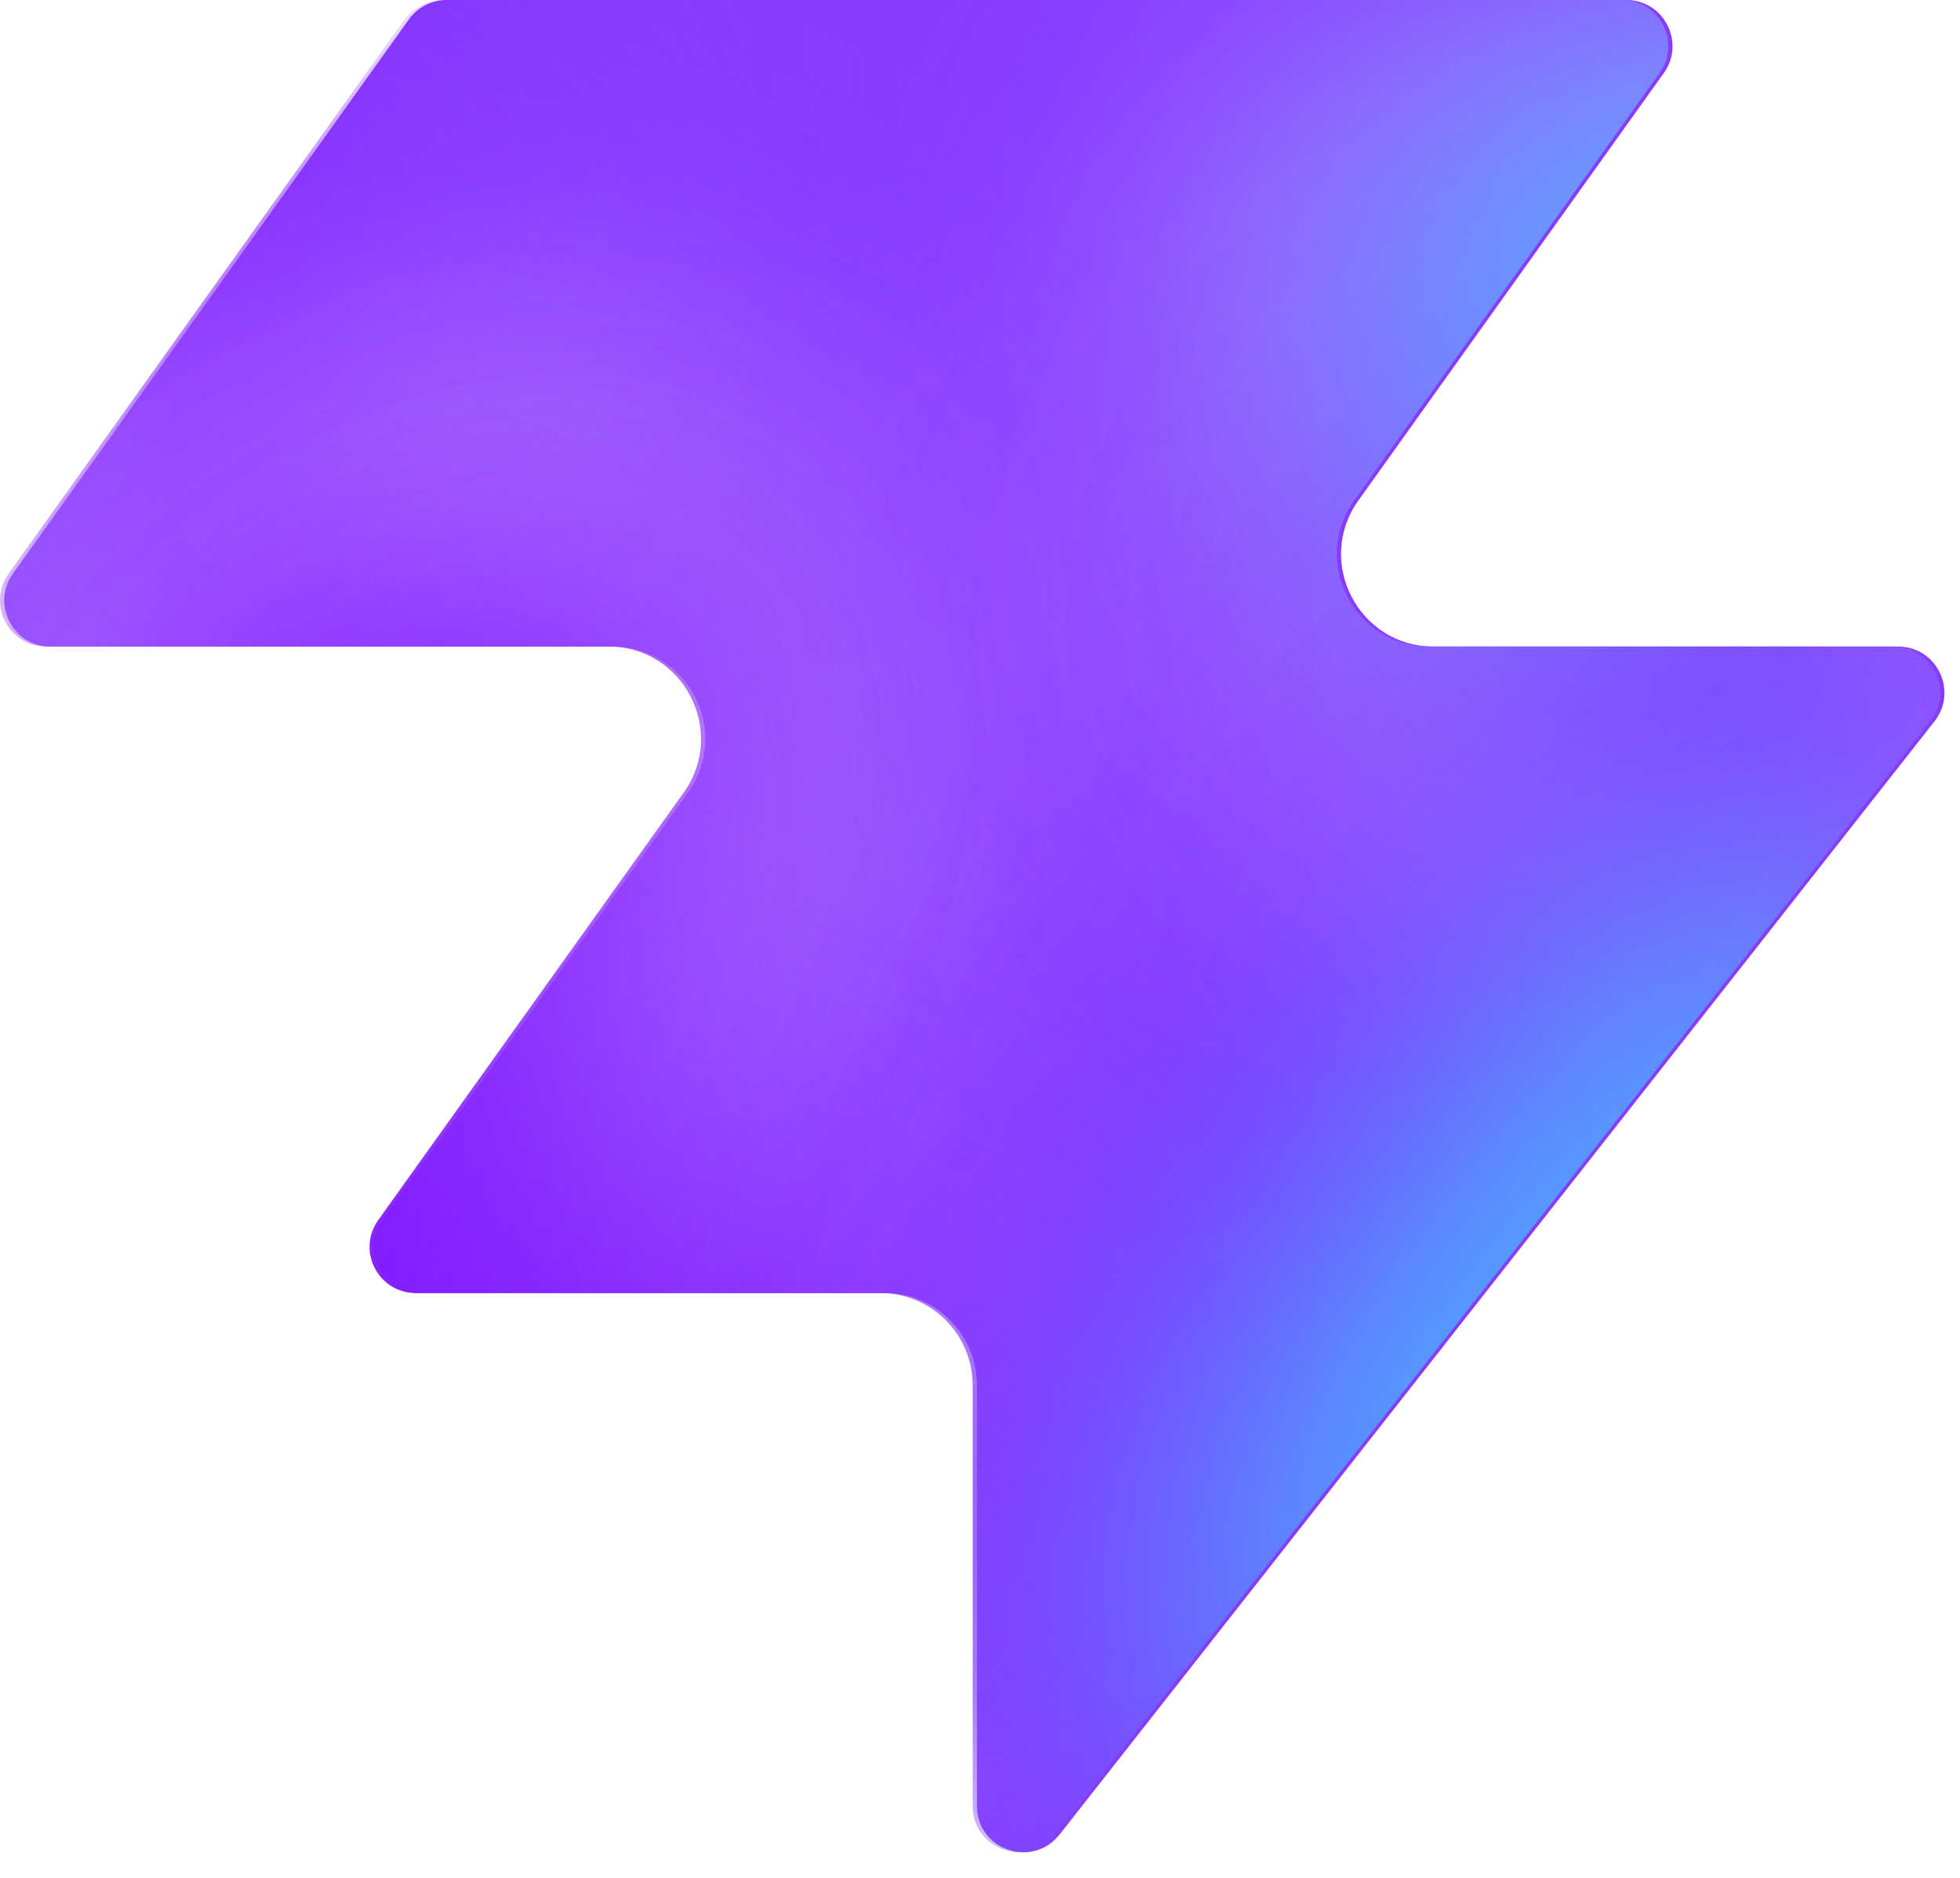
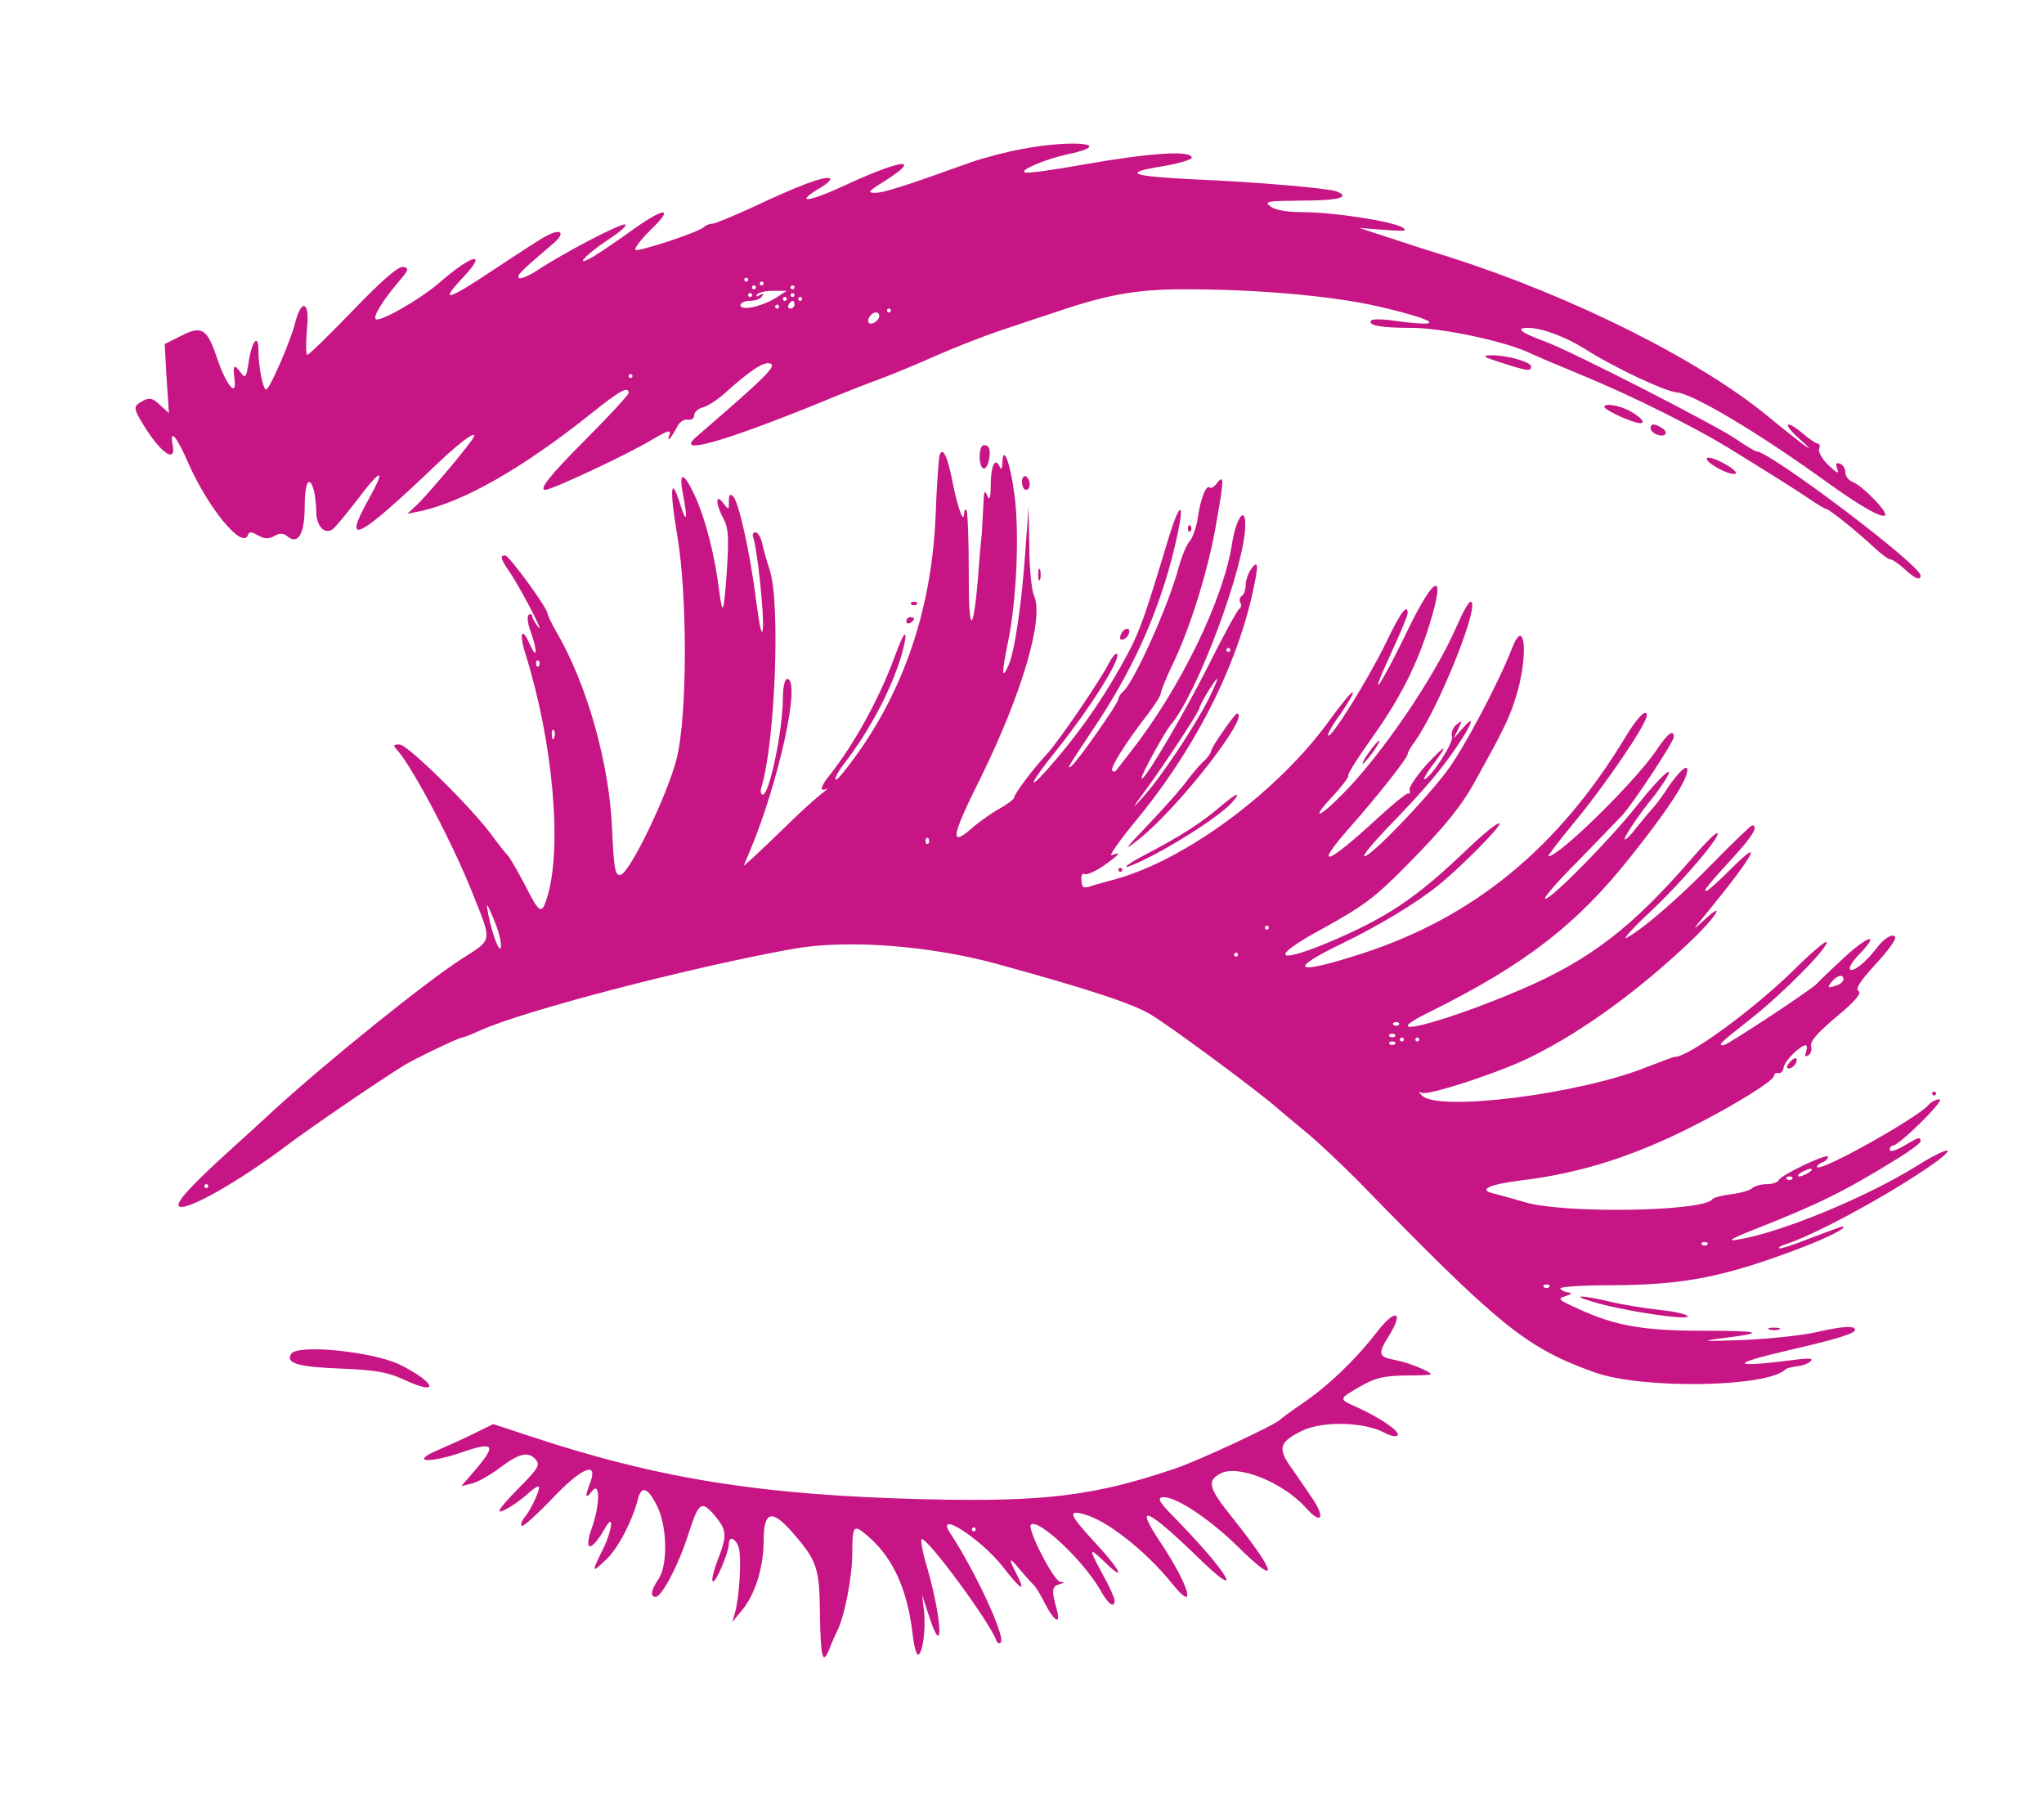
- <svg xmlns="http://www.w3.org/2000/svg" width="48" height="46" fill="none" viewBox="0 0 48 46">
-   <path fill="#863bff" d="M25.946 44.938c-.664.845-2.021.375-2.021-.698V33.937a2.26 2.26 0 0 0-2.262-2.262H10.287c-.92 0-1.456-1.04-.92-1.788l7.48-10.471c1.07-1.497 0-3.578-1.842-3.578H1.237c-.92 0-1.456-1.04-.92-1.788L10.013.474c.214-.297.556-.474.92-.474h28.894c.92 0 1.456 1.04.92 1.788l-7.48 10.471c-1.07 1.498 0 3.579 1.842 3.579h11.377c.943 0 1.473 1.088.89 1.83L25.947 44.94z" style="fill:#863bff;fill:color(display-p3 .525 .23 1);fill-opacity:1" />
-   <mask id="a" width="48" height="46" x="0" y="0" maskUnits="userSpaceOnUse" style="mask-type:alpha">
-     <path fill="#000" d="M25.842 44.938c-.664.844-2.021.375-2.021-.698V33.937a2.26 2.26 0 0 0-2.262-2.262H10.183c-.92 0-1.456-1.04-.92-1.788l7.48-10.471c1.07-1.498 0-3.579-1.842-3.579H1.133c-.92 0-1.456-1.04-.92-1.787L9.91.473c.214-.297.556-.474.92-.474h28.894c.92 0 1.456 1.04.92 1.788l-7.48 10.471c-1.07 1.498 0 3.578 1.842 3.578h11.377c.943 0 1.473 1.088.89 1.832L25.843 44.94z" style="fill:#000;fill-opacity:1" />
-   </mask>
-   <g mask="url(#a)">
-     <g filter="url(#b)">
-       <ellipse cx="5.508" cy="14.704" fill="#ede6ff" rx="5.508" ry="14.704" style="fill:#ede6ff;fill:color(display-p3 .927 .903 1);fill-opacity:1" transform="matrix(.00324 1 1 -.00324 -4.47 31.516)" />
-     </g>
-     <g filter="url(#c)">
-       <ellipse cx="10.399" cy="29.851" fill="#ede6ff" rx="10.399" ry="29.851" style="fill:#ede6ff;fill:color(display-p3 .927 .903 1);fill-opacity:1" transform="matrix(.00324 1 1 -.00324 -39.328 7.883)" />
-     </g>
-     <g filter="url(#d)">
-       <ellipse cx="5.508" cy="30.487" fill="#7e14ff" rx="5.508" ry="30.487" style="fill:#7e14ff;fill:color(display-p3 .492 .077 1);fill-opacity:1" transform="rotate(89.814 -25.913 -14.639)scale(1 -1)" />
-     </g>
-     <g filter="url(#e)">
-       <ellipse cx="5.508" cy="30.599" fill="#7e14ff" rx="5.508" ry="30.599" style="fill:#7e14ff;fill:color(display-p3 .492 .077 1);fill-opacity:1" transform="rotate(89.814 -32.644 -3.334)scale(1 -1)" />
-     </g>
-     <g filter="url(#f)">
-       <ellipse cx="5.508" cy="30.599" fill="#7e14ff" rx="5.508" ry="30.599" style="fill:#7e14ff;fill:color(display-p3 .492 .077 1);fill-opacity:1" transform="matrix(.00324 1 1 -.00324 -34.34 30.47)" />
-     </g>
-     <g filter="url(#g)">
-       <ellipse cx="14.072" cy="22.078" fill="#ede6ff" rx="14.072" ry="22.078" style="fill:#ede6ff;fill:color(display-p3 .927 .903 1);fill-opacity:1" transform="rotate(93.35 24.506 48.493)scale(-1 1)" />
-     </g>
-     <g filter="url(#h)">
-       <ellipse cx="3.47" cy="21.501" fill="#7e14ff" rx="3.47" ry="21.501" style="fill:#7e14ff;fill:color(display-p3 .492 .077 1);fill-opacity:1" transform="rotate(89.009 28.708 47.59)scale(-1 1)" />
-     </g>
-     <g filter="url(#i)">
-       <ellipse cx="3.47" cy="21.501" fill="#7e14ff" rx="3.47" ry="21.501" style="fill:#7e14ff;fill:color(display-p3 .492 .077 1);fill-opacity:1" transform="rotate(89.009 28.708 47.59)scale(-1 1)" />
-     </g>
-     <g filter="url(#j)">
-       <ellipse cx=".387" cy="8.972" fill="#7e14ff" rx="4.407" ry="29.108" style="fill:#7e14ff;fill:color(display-p3 .492 .077 1);fill-opacity:1" transform="rotate(39.51 .387 8.972)" />
-     </g>
-     <g filter="url(#k)">
-       <ellipse cx="47.523" cy="-6.092" fill="#7e14ff" rx="4.407" ry="29.108" style="fill:#7e14ff;fill:color(display-p3 .492 .077 1);fill-opacity:1" transform="rotate(37.892 47.523 -6.092)" />
-     </g>
-     <g filter="url(#l)">
-       <ellipse cx="41.412" cy="6.333" fill="#47bfff" rx="5.971" ry="9.665" style="fill:#47bfff;fill:color(display-p3 .28 .748 1);fill-opacity:1" transform="rotate(37.892 41.412 6.333)" />
-     </g>
-     <g filter="url(#m)">
-       <ellipse cx="-1.879" cy="38.332" fill="#7e14ff" rx="4.407" ry="29.108" style="fill:#7e14ff;fill:color(display-p3 .492 .077 1);fill-opacity:1" transform="rotate(37.892 -1.88 38.332)" />
-     </g>
-     <g filter="url(#n)">
-       <ellipse cx="-1.879" cy="38.332" fill="#7e14ff" rx="4.407" ry="29.108" style="fill:#7e14ff;fill:color(display-p3 .492 .077 1);fill-opacity:1" transform="rotate(37.892 -1.88 38.332)" />
-     </g>
-     <g filter="url(#o)">
-       <ellipse cx="35.651" cy="29.907" fill="#7e14ff" rx="4.407" ry="29.108" style="fill:#7e14ff;fill:color(display-p3 .492 .077 1);fill-opacity:1" transform="rotate(37.892 35.651 29.907)" />
-     </g>
-     <g filter="url(#p)">
-       <ellipse cx="38.418" cy="32.4" fill="#47bfff" rx="5.971" ry="15.297" style="fill:#47bfff;fill:color(display-p3 .28 .748 1);fill-opacity:1" transform="rotate(37.892 38.418 32.4)" />
-     </g>
+ <svg xmlns="http://www.w3.org/2000/svg" version="1.0" width="530pt" height="471pt" viewBox="0 0 530 471" preserveAspectRatio="xMidYMid meet">
+   <g transform="translate(0,471) scale(0.1,-0.1)" fill="#c71585" stroke="none">
+     <path d="M2652 4324 c-40 -7 -101 -23 -135 -35 -181 -65 -224 -78 -247 -79 -22 0 -19 4 23 30 101 64 46 58 -101 -10 -94 -44 -135 -49 -67 -8 21 12 33 24 26 26 -16 5 -80 -19 -199 -75 -50 -23 -98 -43 -105 -43 -7 0 -17 -4 -22 -9 -14 -13 -165 -63 -177 -59 -5 2 12 25 38 51 67 64 36 61 -57 -7 -41 -29 -85 -59 -99 -66 -43 -23 -5 15 52 52 27 18 45 34 39 36 -11 4 -162 -75 -228 -119 -23 -15 -45 -24 -48 -19 -5 7 8 19 90 89 32 27 20 40 -17 20 -13 -6 -74 -46 -136 -87 -123 -82 -144 -88 -82 -22 67 71 25 62 -62 -14 -50 -43 -155 -103 -164 -93 -7 7 20 50 60 97 26 30 27 35 12 38 -12 3 -55 -34 -130 -112 -62 -64 -115 -116 -119 -116 -4 0 -4 30 -1 68 8 70 -14 81 -31 14 -11 -45 -66 -172 -75 -172 -8 0 -20 59 -20 103 0 43 -17 23 -25 -30 -6 -42 -9 -45 -20 -30 -18 25 -22 21 -17 -15 7 -52 -22 -16 -46 56 -25 74 -39 83 -93 55 l-42 -21 5 -89 6 -90 -23 21 c-19 18 -27 20 -44 11 -26 -14 -26 -18 0 -61 44 -73 86 -103 77 -55 -9 46 9 26 40 -45 52 -118 141 -226 155 -187 3 9 9 9 26 -1 16 -9 27 -10 42 -2 15 9 24 8 35 -1 27 -22 44 7 44 77 0 64 12 85 24 42 3 -13 6 -37 6 -54 0 -39 23 -62 44 -45 8 7 36 41 63 76 62 83 75 83 29 1 -71 -127 -28 -105 176 90 72 69 120 100 87 57 -30 -41 -115 -140 -138 -162 l-25 -23 35 7 c113 25 264 111 442 253 75 60 97 72 97 53 0 -4 -49 -58 -110 -119 -94 -94 -124 -132 -106 -132 17 0 209 90 275 129 42 25 52 28 47 14 -9 -23 4 -10 19 19 6 13 18 22 28 20 9 -2 17 3 17 11 0 8 10 18 23 21 12 3 38 20 57 37 63 57 99 81 115 77 22 -4 -2 -29 -190 -191 -56 -49 68 -14 331 93 43 18 106 43 139 55 33 12 101 40 150 62 50 22 122 50 160 63 39 13 100 34 138 46 145 50 220 64 349 64 188 0 381 -17 500 -44 160 -37 182 -57 40 -37 -29 4 -55 4 -57 0 -8 -13 25 -19 105 -19 78 0 234 -33 302 -63 18 -9 85 -37 148 -63 125 -52 283 -131 370 -184 115 -71 166 -103 208 -131 23 -16 45 -29 48 -29 7 0 78 -57 121 -97 19 -18 39 -33 44 -33 5 0 22 -11 37 -25 28 -26 42 -31 42 -17 0 27 -391 322 -426 322 -3 0 -27 14 -53 32 -58 39 -429 229 -496 253 -62 23 -77 35 -43 35 35 0 97 -23 145 -53 78 -50 209 -111 239 -114 41 -2 209 -102 384 -228 94 -68 149 -99 158 -91 8 8 -58 76 -83 86 -11 4 -20 15 -20 25 0 10 -6 20 -14 23 -10 3 -12 0 -7 -14 5 -14 -1 -11 -23 10 -16 15 -27 35 -24 42 3 8 1 14 -3 14 -5 0 -22 11 -38 25 -46 39 -56 28 -11 -12 56 -50 15 -21 -80 57 -177 146 -506 311 -825 413 -52 16 -126 40 -165 53 l-70 23 65 -5 c51 -4 61 -3 47 6 -25 16 -179 40 -258 40 -42 0 -72 5 -85 15 -17 13 -9 14 84 15 93 0 126 9 87 24 -23 8 -203 24 -368 31 -167 8 -189 17 -82 34 41 7 75 17 75 22 0 20 -106 13 -277 -17 -78 -14 -148 -24 -155 -21 -17 5 53 35 115 48 119 26 12 38 -121 13z m-712 -339 c0 -3 -2 -5 -5 -5 -3 0 -5 2 -5 5 0 3 2 5 5 5 3 0 5 -2 5 -5z m40 -10 c0 -3 -2 -5 -5 -5 -3 0 -5 2 -5 5 0 3 2 5 5 5 3 0 5 -2 5 -5z m-20 -10 c0 -3 -2 -5 -5 -5 -3 0 -5 2 -5 5 0 3 2 5 5 5 3 0 5 -2 5 -5z m100 0 c0 -3 -2 -5 -5 -5 -3 0 -5 2 -5 5 0 3 2 5 5 5 3 0 5 -2 5 -5z m-48 -27 c-37 -23 -92 -35 -92 -19 0 6 11 11 24 11 14 0 28 5 32 12 5 7 3 8 -6 3 -8 -5 -11 -4 -7 1 3 6 22 10 41 10 l36 0 -28 -18z m-62 7 c0 -3 -2 -5 -5 -5 -3 0 -5 2 -5 5 0 3 2 5 5 5 3 0 5 -2 5 -5z m110 0 c0 -3 -2 -5 -5 -5 -3 0 -5 2 -5 5 0 3 2 5 5 5 3 0 5 -2 5 -5z m-20 -10 c0 -3 -2 -5 -5 -5 -3 0 -5 2 -5 5 0 3 2 5 5 5 3 0 5 -2 5 -5z m40 0 c0 -3 -2 -5 -5 -5 -3 0 -5 2 -5 5 0 3 2 5 5 5 3 0 5 -2 5 -5z m-20 -15 c0 -5 -5 -10 -11 -10 -5 0 -7 5 -4 10 3 6 8 10 11 10 2 0 4 -4 4 -10z m-40 -5 c0 -3 -2 -5 -5 -5 -3 0 -5 2 -5 5 0 3 2 5 5 5 3 0 5 -2 5 -5z m290 -10 c0 -3 -2 -5 -5 -5 -3 0 -5 2 -5 5 0 3 2 5 5 5 3 0 5 -2 5 -5z m-30 -14 c0 -12 -20 -25 -27 -18 -7 7 6 27 18 27 5 0 9 -4 9 -9z m-640 -156 c0 -3 -2 -5 -5 -5 -3 0 -5 2 -5 5 0 3 2 5 5 5 3 0 5 -2 5 -5z" />
+     <path d="M3895 3769 c69 -22 75 -22 75 -9 0 12 -66 30 -105 29 -24 -1 -18 -5 30 -20z" />
+     <path d="M4160 3655 c0 -6 48 -30 78 -39 32 -10 27 6 -9 27 -28 16 -69 23 -69 12z" />
+     <path d="M4280 3600 c0 -13 28 -25 38 -16 3 4 0 11 -8 16 -20 13 -30 12 -30 0z" />
+     <path d="M2547 3554 c-10 -10 -9 -52 2 -58 12 -8 24 45 13 56 -4 4 -11 5 -15 2z" />
+     <path d="M2436 3529 c-2 -8 -7 -77 -10 -154 -10 -256 -91 -482 -239 -667 -28 -36 -28 -17 0 20 70 89 129 204 153 292 17 65 5 58 -20 -12 -40 -110 -107 -230 -169 -308 -23 -28 -27 -44 -8 -35 6 3 -1 -4 -18 -17 -16 -13 -57 -50 -90 -83 -34 -33 -72 -69 -84 -80 l-23 -20 17 40 c75 179 133 445 96 445 -6 0 -11 -21 -11 -48 0 -85 -35 -252 -52 -252 -5 0 -7 8 -4 18 36 116 50 478 22 564 -8 24 -17 55 -20 71 -4 15 -11 27 -17 27 -6 0 -9 -6 -6 -13 10 -26 29 -202 25 -237 -2 -23 -8 2 -17 70 -16 127 -45 258 -60 273 -8 8 -11 5 -11 -13 0 -23 0 -23 -15 -4 -20 27 -20 -2 1 -41 13 -24 14 -49 9 -130 -8 -115 -11 -126 -20 -58 -11 92 -36 188 -62 245 -30 66 -44 68 -32 6 13 -67 9 -78 -8 -23 -24 76 -27 36 -7 -83 27 -157 26 -467 -1 -577 -23 -93 -122 -299 -146 -303 -14 -3 -17 14 -22 120 -7 170 -66 377 -145 511 -12 21 -22 42 -22 46 0 14 -100 151 -110 151 -14 0 -12 -8 8 -38 28 -39 96 -170 78 -148 -9 11 -16 24 -16 29 0 4 -4 6 -9 3 -5 -3 -3 -23 5 -43 18 -51 17 -76 -2 -34 -21 49 -29 30 -11 -26 70 -224 95 -495 57 -625 -15 -51 -20 -49 -59 28 -19 36 -39 71 -45 77 -7 7 -25 30 -41 52 -50 69 -218 235 -239 235 -17 0 -18 -2 -4 -17 42 -50 142 -240 193 -368 52 -130 53 -119 -28 -171 -96 -62 -349 -266 -489 -394 -15 -14 -66 -61 -115 -105 -98 -89 -138 -133 -129 -142 16 -16 158 65 286 162 46 35 228 160 296 202 25 16 144 73 152 73 3 0 24 8 46 18 114 52 550 165 812 212 138 25 354 9 529 -39 233 -64 346 -101 395 -129 43 -24 276 -196 331 -244 15 -13 51 -43 80 -67 30 -25 87 -79 128 -120 369 -379 437 -435 616 -499 123 -44 448 -39 495 8 3 3 16 6 30 8 13 1 29 7 35 13 7 7 -3 8 -30 5 -178 -23 -188 -14 -25 24 122 28 170 43 170 52 0 12 -32 10 -102 -6 -35 -8 -119 -17 -188 -20 -108 -4 -115 -3 -51 5 113 14 98 19 -55 19 -153 0 -226 13 -320 56 -55 25 -57 27 -34 34 15 5 18 8 8 9 -9 1 -19 5 -22 10 -4 5 54 9 137 9 182 1 287 21 482 95 72 27 131 57 112 57 -3 0 -41 -14 -83 -30 -42 -17 -79 -29 -81 -26 -2 2 6 7 19 11 68 22 231 108 349 186 100 65 88 78 -13 15 -132 -82 -357 -174 -464 -190 -28 -5 -13 4 51 29 162 64 229 97 368 183 31 19 57 39 57 43 0 13 -5 11 -44 -12 -20 -12 -36 -16 -36 -10 0 6 4 11 8 11 16 0 137 119 121 120 -9 0 -22 -7 -29 -15 -28 -33 -276 -172 -288 -161 -2 3 3 8 12 12 9 3 16 10 16 15 0 11 -124 -48 -128 -61 -2 -5 -16 -10 -31 -10 -15 0 -32 -5 -37 -10 -6 -6 -30 -13 -55 -16 -24 -3 -46 -9 -49 -13 -21 -32 -383 -38 -485 -8 -27 8 -63 18 -79 22 -46 10 -18 24 70 35 149 18 286 61 437 137 108 54 217 121 217 134 0 5 5 8 11 7 6 -2 13 5 14 15 3 17 42 56 57 57 4 0 4 -7 1 -17 -4 -11 -3 -14 6 -9 6 4 10 15 7 24 -3 12 18 36 66 76 48 40 66 61 57 67 -9 5 4 25 44 69 32 34 55 66 51 71 -6 11 -31 -5 -52 -34 -25 -32 -55 -56 -64 -51 -6 4 5 21 23 40 57 59 22 49 -43 -12 -35 -32 -65 -62 -68 -65 -9 -12 -232 -159 -241 -159 -16 0 -10 5 71 69 84 66 205 189 196 199 -3 3 -43 -31 -88 -76 -104 -101 -269 -222 -305 -222 -4 0 -36 -12 -72 -26 -175 -71 -544 -117 -584 -74 -9 9 -9 11 -1 7 16 -9 207 54 286 94 135 67 281 174 416 303 63 60 89 105 30 50 -31 -28 -31 -27 5 16 128 156 156 209 59 111 -28 -28 -54 -51 -58 -51 -8 0 2 13 79 97 43 48 57 73 40 73 -3 0 -47 -42 -97 -93 -91 -94 -186 -176 -228 -198 -13 -7 15 24 62 68 85 80 189 203 172 203 -5 0 -33 -28 -62 -62 -157 -182 -266 -266 -445 -343 -215 -92 -392 -134 -235 -57 244 121 380 226 519 402 81 102 127 169 141 204 16 42 -6 30 -42 -21 -17 -27 -38 -54 -45 -61 -7 -8 -25 -29 -40 -48 -14 -19 -28 -32 -30 -30 -4 4 39 68 75 111 5 6 17 23 27 38 36 56 -10 15 -70 -61 -68 -86 -221 -242 -238 -242 -7 0 31 44 84 97 53 54 105 109 117 121 32 37 132 189 132 201 0 22 -16 10 -47 -37 -56 -81 -250 -272 -278 -272 -3 0 25 37 63 83 84 101 192 260 192 282 0 20 -25 -5 -56 -57 -173 -286 -393 -467 -685 -561 -173 -56 -194 -43 -47 28 97 47 192 105 248 150 59 48 164 154 158 160 -4 4 -42 -27 -85 -68 -131 -126 -209 -178 -365 -243 -134 -55 -142 -34 -13 36 109 60 139 82 220 164 98 99 144 155 180 221 74 133 89 164 105 216 34 106 25 218 -10 127 -34 -88 -125 -260 -169 -318 -58 -77 -196 -220 -213 -220 -6 0 18 30 54 68 99 102 141 151 186 217 42 62 48 86 12 44 l-21 -24 12 25 c11 23 11 24 -5 11 -9 -8 -14 -21 -11 -31 5 -15 -57 -110 -72 -110 -3 0 6 15 19 33 45 59 41 62 -11 7 -27 -30 -48 -61 -46 -67 2 -7 1 -12 -4 -10 -4 1 -41 -29 -82 -67 -130 -120 -166 -131 -68 -20 70 79 149 179 149 189 0 4 8 19 19 33 64 91 172 362 144 362 -5 0 -21 -29 -37 -66 -57 -131 -197 -336 -298 -436 -61 -62 -80 -63 -22 -2 24 26 42 50 40 53 -3 3 25 47 60 96 68 95 111 177 143 272 54 164 27 166 -51 5 -70 -145 -104 -192 -43 -60 25 54 45 102 45 108 0 27 -19 2 -57 -78 -46 -94 -141 -247 -149 -239 -3 3 11 28 32 56 20 29 34 54 32 56 -3 3 -30 -30 -61 -73 -133 -184 -373 -362 -557 -412 -25 -7 -52 -14 -60 -17 -22 -7 -25 -5 -26 17 -1 11 3 17 8 14 5 -3 27 6 49 21 42 30 49 38 22 28 -9 -4 15 31 53 78 154 184 262 391 309 589 19 84 19 101 0 76 -8 -11 -15 -30 -15 -42 0 -13 -5 -26 -10 -29 -6 -4 -7 -11 -4 -17 4 -6 2 -13 -3 -17 -5 -3 -41 -69 -80 -147 -65 -129 -172 -310 -173 -291 0 10 59 117 75 137 70 81 194 415 194 520 0 50 -24 16 -34 -47 -22 -147 -135 -379 -264 -543 -19 -25 -37 -47 -38 -49 -2 -2 -6 -2 -9 1 -6 7 34 71 88 141 21 27 38 54 38 60 0 5 15 43 34 82 44 92 91 245 110 360 20 112 20 126 2 103 -7 -10 -16 -15 -19 -12 -9 9 -24 -28 -31 -78 -4 -26 -14 -54 -22 -62 -7 -8 -20 -38 -28 -68 -26 -98 -116 -297 -143 -320 -7 -6 -13 -15 -13 -20 0 -11 -108 -165 -122 -174 -12 -8 -16 -13 70 116 102 156 169 313 206 488 18 85 4 78 -23 -10 -62 -205 -74 -241 -108 -305 -50 -94 -112 -186 -179 -265 -85 -101 -85 -82 1 24 81 102 158 224 152 241 -2 7 -12 -4 -22 -23 -23 -45 -130 -202 -158 -232 -38 -41 -87 -106 -87 -115 0 -4 -16 -17 -36 -28 -20 -11 -50 -32 -68 -47 -65 -58 -62 -32 18 128 106 216 164 412 137 470 -6 14 -12 71 -12 127 l-2 102 -8 -110 c-10 -145 -28 -263 -44 -300 -18 -40 -18 -21 -1 62 22 105 30 286 16 383 -11 83 -29 129 -31 80 0 -14 -3 -19 -6 -12 -11 28 -23 8 -24 -40 0 -39 -3 -48 -9 -33 -7 16 -9 12 -10 -20 -1 -22 -3 -56 -4 -75 -2 -19 -7 -72 -10 -117 -13 -154 -25 -147 -24 15 0 84 -3 156 -6 159 -3 4 -6 0 -6 -8 -1 -29 -17 15 -30 81 -13 68 -26 94 -34 69z m754 -504 c0 -3 -2 -5 -5 -5 -3 0 -5 2 -5 5 0 3 2 5 5 5 3 0 5 -2 5 -5z m-1793 -42 c-4 -3 -7 0 -7 7 0 7 3 10 7 7 3 -4 3 -10 0 -14z m1737 -85 c-37 -73 -125 -205 -169 -253 -32 -36 -32 -34 8 20 49 67 137 201 137 209 0 8 41 76 46 76 2 0 -8 -24 -22 -52z m-1697 -100 c-3 -8 -6 -5 -6 6 -1 11 2 17 5 13 3 -3 4 -12 1 -19z m970 -275 c-4 -3 -7 0 -7 7 0 7 3 10 7 7 3 -4 3 -10 0 -14z m-1108 -263 c0 -31 -22 23 -33 80 -6 33 -5 32 13 -10 11 -25 20 -56 20 -70z m1991 45 c0 -3 -2 -5 -5 -5 -3 0 -5 2 -5 5 0 3 2 5 5 5 3 0 5 -2 5 -5z m-80 -70 c0 -3 -2 -5 -5 -5 -3 0 -5 2 -5 5 0 3 2 5 5 5 3 0 5 -2 5 -5z m1570 -64 c0 -5 -7 -12 -16 -15 -24 -9 -28 -7 -14 9 14 17 30 20 30 6z m-1153 -118 c-4 -3 -10 -3 -14 0 -3 4 0 7 7 7 7 0 10 -3 7 -7z m-10 -30 c-4 -3 -10 -3 -14 0 -3 4 0 7 7 7 7 0 10 -3 7 -7z m23 -8 c0 -3 -2 -5 -5 -5 -3 0 -5 2 -5 5 0 3 2 5 5 5 3 0 5 -2 5 -5z m40 0 c0 -3 -2 -5 -5 -5 -3 0 -5 2 -5 5 0 3 2 5 5 5 3 0 5 -2 5 -5z m-63 -12 c-4 -3 -10 -3 -14 0 -3 4 0 7 7 7 7 0 10 -3 7 -7z m1073 -333 c-8 -5 -19 -10 -25 -10 -5 0 -3 5 5 10 8 5 20 10 25 10 6 0 3 -5 -5 -10z m-43 -17 c-4 -3 -10 -3 -14 0 -3 4 0 7 7 7 7 0 10 -3 7 -7z m-4107 -18 c0 -3 -2 -5 -5 -5 -3 0 -5 2 -5 5 0 3 2 5 5 5 3 0 5 -2 5 -5z m3887 -152 c-4 -3 -10 -3 -14 0 -3 4 0 7 7 7 7 0 10 -3 7 -7z m-410 -110 c-4 -3 -10 -3 -14 0 -3 4 0 7 7 7 7 0 10 -3 7 -7z" />
+     <path d="M4426 3522 c-6 -10 58 -46 74 -40 6 2 -7 14 -29 26 -22 12 -42 19 -45 14z" />
+     <path d="M2650 3461 c0 -12 5 -21 10 -21 6 0 10 6 10 14 0 8 -4 18 -10 21 -5 3 -10 -3 -10 -14z" />
+     <path d="M3080 3340 c0 -7 3 -10 7 -7 3 4 3 10 0 14 -4 3 -7 0 -7 -7z" />
+     <path d="M2692 3220 c0 -14 2 -19 5 -12 2 6 2 18 0 25 -3 6 -5 1 -5 -13z" />
+     <path d="M2363 3143 c4 -3 10 -3 14 0 3 4 0 7 -7 7 -7 0 -10 -3 -7 -7z" />
+     <path d="M2350 3099 c0 -5 5 -7 10 -4 6 3 10 8 10 11 0 2 -4 4 -10 4 -5 0 -10 -5 -10 -11z" />
+     <path d="M2906 3064 c-4 -10 -1 -14 6 -12 15 5 23 28 10 28 -5 0 -13 -7 -16 -16z" />
+     <path d="M3172 2815 c-18 -25 -32 -49 -32 -53 0 -4 -8 -15 -17 -24 -10 -8 -29 -31 -43 -49 -13 -19 -58 -70 -100 -114 -66 -69 -69 -74 -26 -40 102 81 292 325 253 325 -2 0 -18 -20 -35 -45z" />
+     <path d="M3550 2760 c-12 -16 -19 -30 -16 -30 2 0 14 14 26 30 12 17 19 30 16 30 -2 0 -14 -13 -26 -30z" />
+     <path d="M3168 2622 c-55 -47 -105 -79 -210 -134 -39 -21 -52 -33 -20 -20 79 33 222 123 256 161 27 30 13 26 -26 -7z" />
+     <path d="M2900 2455 c0 -3 2 -5 5 -5 3 0 5 2 5 5 0 3 -2 5 -5 5 -3 0 -5 -2 -5 -5z" />
+     <path d="M4640 1955 c-8 -9 -8 -15 -2 -15 12 0 26 19 19 26 -2 2 -10 -2 -17 -11z" />
+     <path d="M5010 1875 c0 -3 2 -5 5 -5 3 0 5 2 5 5 0 3 -2 5 -5 5 -3 0 -5 -2 -5 -5z" />
+     <path d="M4127 1336 c76 -24 257 -51 249 -38 -3 5 -35 12 -72 16 -37 4 -94 13 -128 21 -75 18 -106 18 -49 1z" />
+     <path d="M3569 1255 c-55 -71 -125 -138 -194 -185 -27 -18 -52 -37 -55 -40 -9 -12 -214 -108 -275 -128 -207 -70 -337 -86 -640 -79 -429 10 -699 53 -1038 166 l-88 29 -57 -28 c-31 -15 -72 -33 -90 -41 -71 -31 -15 -33 72 -2 77 26 83 16 29 -47 l-37 -43 28 7 c16 4 49 23 74 42 49 37 73 42 92 19 11 -13 4 -24 -44 -72 -31 -31 -54 -58 -51 -61 5 -5 50 23 79 50 11 10 21 16 23 14 5 -5 -19 -58 -36 -79 -8 -9 -12 -20 -8 -23 3 -3 39 29 80 72 77 81 119 97 97 39 -14 -36 -12 -43 5 -21 21 28 21 -35 0 -94 -23 -65 -2 -65 35 0 22 38 18 -4 -4 -51 -33 -67 -33 -69 5 -33 31 28 69 102 83 157 9 37 26 31 50 -18 26 -52 28 -151 4 -188 -20 -29 -23 -47 -8 -47 16 0 61 86 85 163 27 84 34 88 69 47 31 -38 32 -50 6 -117 -11 -29 -16 -53 -11 -53 9 0 41 77 41 98 0 22 19 13 26 -12 7 -28 1 -128 -10 -166 l-7 -25 23 28 c35 40 58 113 58 180 0 79 20 86 73 26 65 -74 72 -92 73 -212 2 -117 7 -136 25 -91 6 16 15 36 20 46 19 38 39 140 39 202 0 72 3 76 41 43 64 -55 101 -136 115 -250 3 -31 10 -57 14 -57 12 0 21 64 16 112 l-5 43 17 -52 c39 -121 36 -18 -3 120 -13 42 -19 77 -15 77 18 0 176 -215 193 -262 2 -7 8 -10 12 -6 13 13 -64 181 -131 283 -42 64 81 -15 138 -89 46 -59 59 -66 34 -17 -23 44 -20 47 11 9 15 -18 31 -35 34 -38 4 -3 17 -24 29 -48 26 -50 42 -55 29 -10 -13 46 -11 56 9 61 13 4 14 5 1 6 -16 1 -86 137 -76 148 19 18 136 -93 180 -169 20 -37 37 -49 37 -27 0 6 -13 36 -30 66 -38 70 -38 74 5 33 57 -56 40 -19 -25 50 -67 73 -72 85 -32 75 59 -14 161 -94 230 -179 67 -84 47 -9 -28 104 -72 107 -37 92 103 -44 37 -36 67 -60 67 -52 0 14 -57 82 -134 161 -38 38 -46 51 -33 53 30 6 119 -52 195 -126 111 -110 105 -74 -13 74 -62 77 -66 95 -30 114 45 24 162 -23 221 -89 42 -47 52 -25 13 30 -16 24 -41 60 -55 80 -31 45 -25 62 33 90 53 25 156 23 210 -4 18 -10 34 -13 37 -8 7 10 -45 45 -106 73 -48 21 -48 21 10 54 38 22 60 27 115 28 37 0 67 1 67 3 0 7 -59 31 -92 37 -44 8 -46 16 -17 62 41 66 17 73 -32 9z m-1039 -510 c0 -3 -2 -5 -5 -5 -3 0 -5 2 -5 5 0 3 2 5 5 5 3 0 5 -2 5 -5z" />
+     <path d="M4588 1263 c6 -2 18 -2 25 0 6 3 1 5 -13 5 -14 0 -19 -2 -12 -5z" />
+     <path d="M755 1200 c-15 -24 17 -34 127 -38 93 -4 122 -9 166 -29 94 -44 83 -8 -11 39 -70 34 -266 54 -282 28z" />
  </g>
-   <defs>
-     <filter id="b" width="60.045" height="41.654" x="-19.77" y="16.149" color-interpolation-filters="sRGB" filterUnits="userSpaceOnUse">
-       <feFlood flood-opacity="0" result="BackgroundImageFix" />
-       <feBlend in="SourceGraphic" in2="BackgroundImageFix" result="shape" />
-       <feGaussianBlur result="effect1_foregroundBlur_2002_17158" stdDeviation="7.659" />
-     </filter>
-     <filter id="c" width="90.34" height="51.437" x="-54.613" y="-7.533" color-interpolation-filters="sRGB" filterUnits="userSpaceOnUse">
-       <feFlood flood-opacity="0" result="BackgroundImageFix" />
-       <feBlend in="SourceGraphic" in2="BackgroundImageFix" result="shape" />
-       <feGaussianBlur result="effect1_foregroundBlur_2002_17158" stdDeviation="7.659" />
-     </filter>
-     <filter id="d" width="79.355" height="29.4" x="-49.64" y="2.03" color-interpolation-filters="sRGB" filterUnits="userSpaceOnUse">
-       <feFlood flood-opacity="0" result="BackgroundImageFix" />
-       <feBlend in="SourceGraphic" in2="BackgroundImageFix" result="shape" />
-       <feGaussianBlur result="effect1_foregroundBlur_2002_17158" stdDeviation="4.596" />
-     </filter>
-     <filter id="e" width="79.579" height="29.4" x="-45.045" y="20.029" color-interpolation-filters="sRGB" filterUnits="userSpaceOnUse">
-       <feFlood flood-opacity="0" result="BackgroundImageFix" />
-       <feBlend in="SourceGraphic" in2="BackgroundImageFix" result="shape" />
-       <feGaussianBlur result="effect1_foregroundBlur_2002_17158" stdDeviation="4.596" />
-     </filter>
-     <filter id="f" width="79.579" height="29.4" x="-43.513" y="21.178" color-interpolation-filters="sRGB" filterUnits="userSpaceOnUse">
-       <feFlood flood-opacity="0" result="BackgroundImageFix" />
-       <feBlend in="SourceGraphic" in2="BackgroundImageFix" result="shape" />
-       <feGaussianBlur result="effect1_foregroundBlur_2002_17158" stdDeviation="4.596" />
-     </filter>
-     <filter id="g" width="74.749" height="58.852" x="15.756" y="-17.901" color-interpolation-filters="sRGB" filterUnits="userSpaceOnUse">
-       <feFlood flood-opacity="0" result="BackgroundImageFix" />
-       <feBlend in="SourceGraphic" in2="BackgroundImageFix" result="shape" />
-       <feGaussianBlur result="effect1_foregroundBlur_2002_17158" stdDeviation="7.659" />
-     </filter>
-     <filter id="h" width="61.377" height="25.362" x="23.548" y="2.284" color-interpolation-filters="sRGB" filterUnits="userSpaceOnUse">
-       <feFlood flood-opacity="0" result="BackgroundImageFix" />
-       <feBlend in="SourceGraphic" in2="BackgroundImageFix" result="shape" />
-       <feGaussianBlur result="effect1_foregroundBlur_2002_17158" stdDeviation="4.596" />
-     </filter>
-     <filter id="i" width="61.377" height="25.362" x="23.548" y="2.284" color-interpolation-filters="sRGB" filterUnits="userSpaceOnUse">
-       <feFlood flood-opacity="0" result="BackgroundImageFix" />
-       <feBlend in="SourceGraphic" in2="BackgroundImageFix" result="shape" />
-       <feGaussianBlur result="effect1_foregroundBlur_2002_17158" stdDeviation="4.596" />
-     </filter>
-     <filter id="j" width="56.045" height="63.649" x="-27.636" y="-22.853" color-interpolation-filters="sRGB" filterUnits="userSpaceOnUse">
-       <feFlood flood-opacity="0" result="BackgroundImageFix" />
-       <feBlend in="SourceGraphic" in2="BackgroundImageFix" result="shape" />
-       <feGaussianBlur result="effect1_foregroundBlur_2002_17158" stdDeviation="4.596" />
-     </filter>
-     <filter id="k" width="54.814" height="64.646" x="20.116" y="-38.415" color-interpolation-filters="sRGB" filterUnits="userSpaceOnUse">
-       <feFlood flood-opacity="0" result="BackgroundImageFix" />
-       <feBlend in="SourceGraphic" in2="BackgroundImageFix" result="shape" />
-       <feGaussianBlur result="effect1_foregroundBlur_2002_17158" stdDeviation="4.596" />
-     </filter>
-     <filter id="l" width="33.541" height="35.313" x="24.641" y="-11.323" color-interpolation-filters="sRGB" filterUnits="userSpaceOnUse">
-       <feFlood flood-opacity="0" result="BackgroundImageFix" />
-       <feBlend in="SourceGraphic" in2="BackgroundImageFix" result="shape" />
-       <feGaussianBlur result="effect1_foregroundBlur_2002_17158" stdDeviation="4.596" />
-     </filter>
-     <filter id="m" width="54.814" height="64.646" x="-29.286" y="6.009" color-interpolation-filters="sRGB" filterUnits="userSpaceOnUse">
-       <feFlood flood-opacity="0" result="BackgroundImageFix" />
-       <feBlend in="SourceGraphic" in2="BackgroundImageFix" result="shape" />
-       <feGaussianBlur result="effect1_foregroundBlur_2002_17158" stdDeviation="4.596" />
-     </filter>
-     <filter id="n" width="54.814" height="64.646" x="-29.286" y="6.009" color-interpolation-filters="sRGB" filterUnits="userSpaceOnUse">
-       <feFlood flood-opacity="0" result="BackgroundImageFix" />
-       <feBlend in="SourceGraphic" in2="BackgroundImageFix" result="shape" />
-       <feGaussianBlur result="effect1_foregroundBlur_2002_17158" stdDeviation="4.596" />
-     </filter>
-     <filter id="o" width="54.814" height="64.646" x="8.244" y="-2.416" color-interpolation-filters="sRGB" filterUnits="userSpaceOnUse">
-       <feFlood flood-opacity="0" result="BackgroundImageFix" />
-       <feBlend in="SourceGraphic" in2="BackgroundImageFix" result="shape" />
-       <feGaussianBlur result="effect1_foregroundBlur_2002_17158" stdDeviation="4.596" />
-     </filter>
-     <filter id="p" width="39.409" height="43.623" x="18.713" y="10.588" color-interpolation-filters="sRGB" filterUnits="userSpaceOnUse">
-       <feFlood flood-opacity="0" result="BackgroundImageFix" />
-       <feBlend in="SourceGraphic" in2="BackgroundImageFix" result="shape" />
-       <feGaussianBlur result="effect1_foregroundBlur_2002_17158" stdDeviation="4.596" />
-     </filter>
-   </defs>
</svg>
